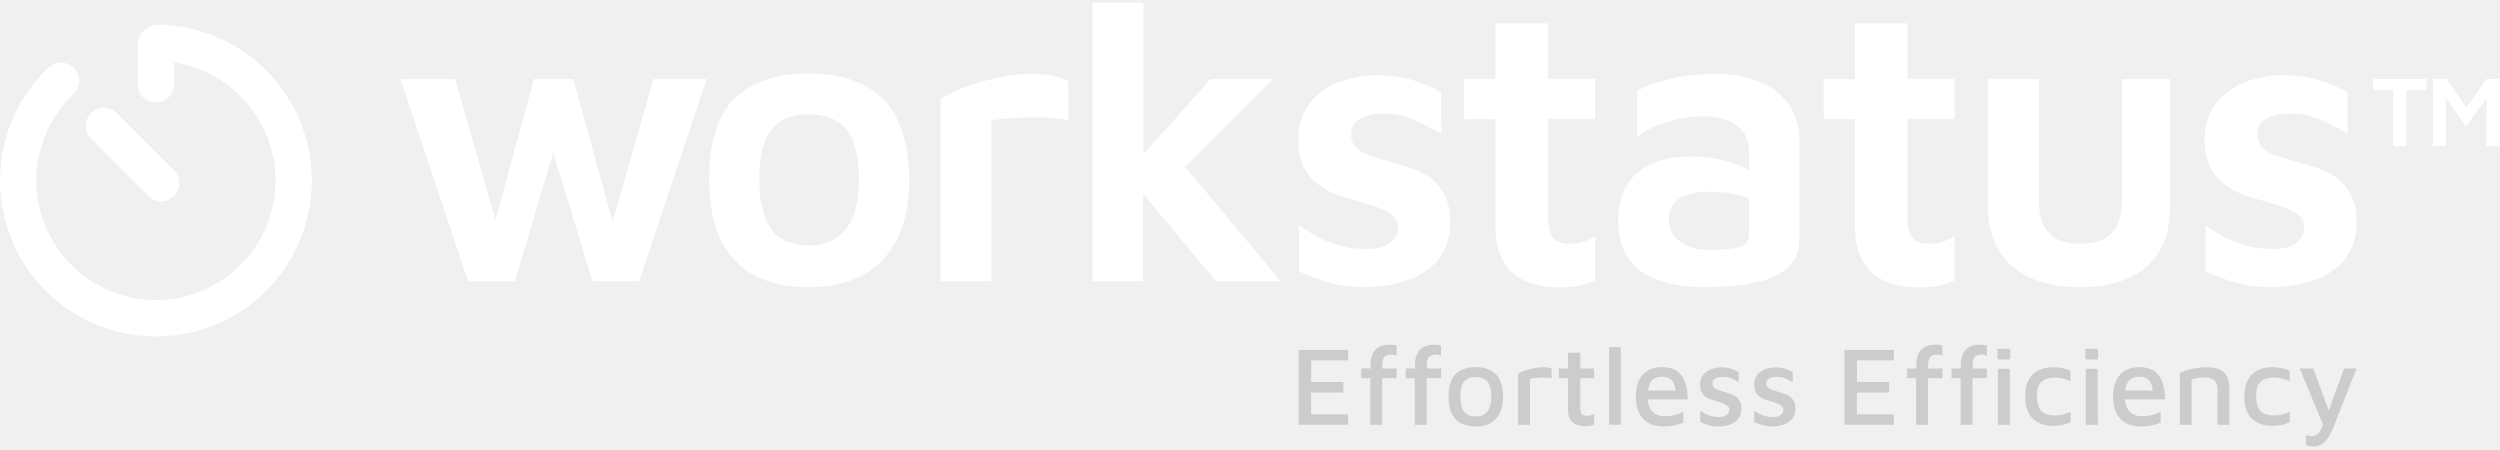
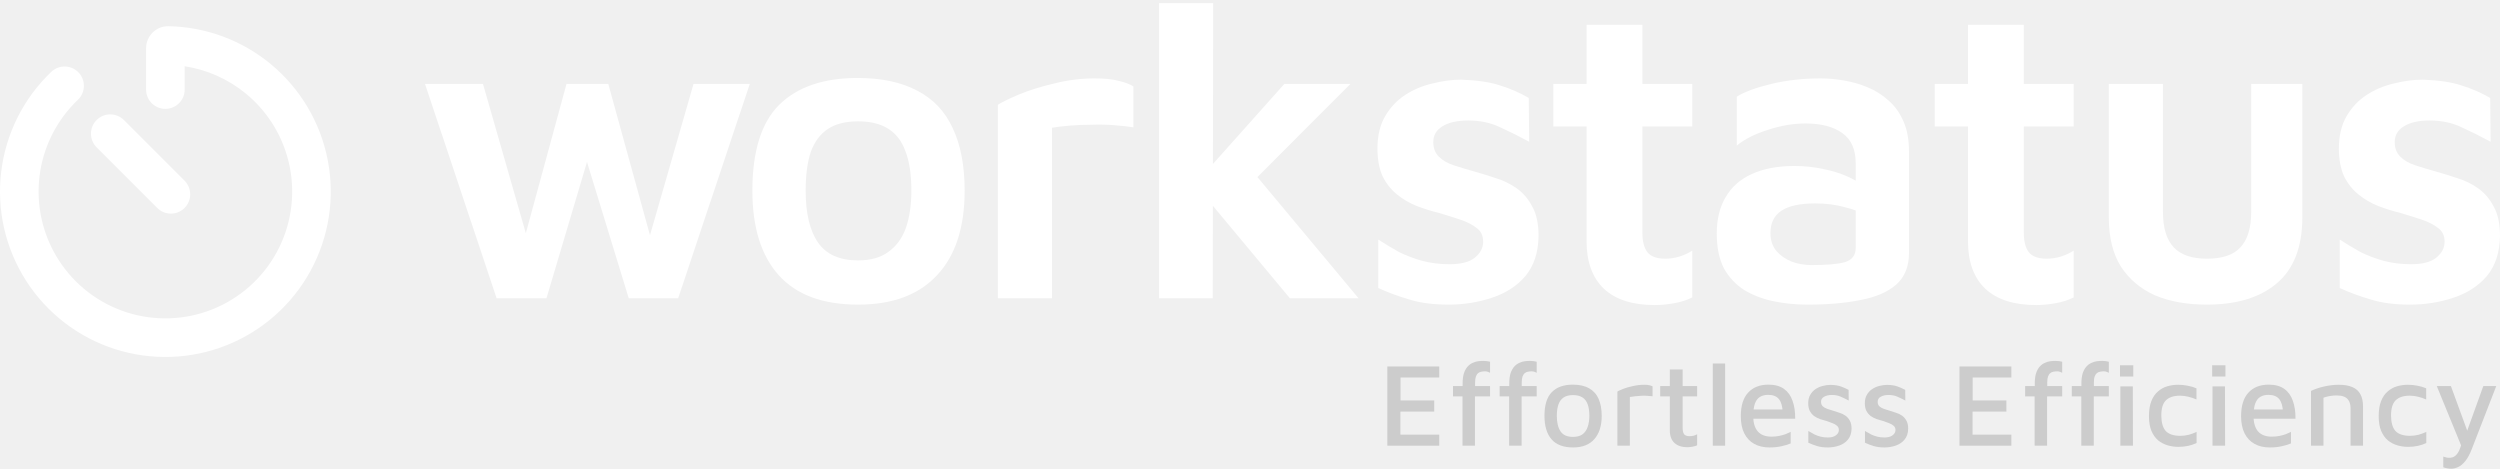
- <svg xmlns="http://www.w3.org/2000/svg" width="400" height="72" viewBox="0 0 400 72" fill="none">
-   <path d="M218.472 45.935C216.157 45.935 214.186 45.678 212.557 45.165C210.928 44.695 209.364 44.118 207.864 43.434V36.121C208.85 36.763 209.878 37.383 210.95 37.981C212.064 38.537 213.243 38.986 214.486 39.328C215.772 39.67 217.143 39.842 218.6 39.842C220.315 39.842 221.579 39.521 222.394 38.88C223.251 38.195 223.679 37.383 223.679 36.442C223.679 35.544 223.358 34.86 222.715 34.39C222.072 33.876 221.236 33.449 220.208 33.107C219.179 32.765 218.086 32.423 216.929 32.081C215.857 31.824 214.764 31.482 213.65 31.054C212.579 30.627 211.593 30.049 210.693 29.322C209.793 28.596 209.064 27.676 208.507 26.564C207.993 25.41 207.735 24.02 207.735 22.395C207.735 20.471 208.121 18.846 208.893 17.52C209.664 16.195 210.671 15.126 211.914 14.313C213.157 13.501 214.529 12.924 216.029 12.582C217.529 12.197 218.986 12.004 220.401 12.004C222.844 12.09 224.815 12.389 226.315 12.902C227.815 13.373 229.23 13.993 230.558 14.762L230.623 21.369C229.123 20.556 227.665 19.829 226.251 19.188C224.837 18.504 223.229 18.162 221.429 18.162C219.758 18.162 218.45 18.461 217.507 19.06C216.607 19.616 216.157 20.407 216.157 21.433C216.157 22.331 216.436 23.058 216.993 23.614C217.55 24.17 218.279 24.597 219.179 24.897C220.079 25.196 221.065 25.495 222.136 25.795C223.208 26.094 224.322 26.436 225.479 26.821C226.637 27.163 227.708 27.676 228.694 28.36C229.68 29.044 230.473 29.964 231.073 31.118C231.716 32.23 232.037 33.727 232.037 35.608C231.994 38.088 231.33 40.098 230.044 41.638C228.758 43.134 227.065 44.225 224.965 44.909C222.908 45.593 220.743 45.935 218.472 45.935Z" fill="white" />
-   <path d="M249.565 45.999C246.222 45.999 243.672 45.187 241.914 43.562C240.157 41.894 239.278 39.499 239.278 36.378V19.06H234.264V12.646H239.278V3.73H247.7V12.646H255.222V19.06H247.7V35.095C247.7 36.421 247.958 37.404 248.472 38.046C248.986 38.687 249.886 39.008 251.172 39.008C251.858 39.008 252.565 38.901 253.294 38.687C254.065 38.431 254.708 38.131 255.222 37.789V44.845C254.365 45.272 253.422 45.572 252.394 45.743C251.408 45.914 250.465 45.999 249.565 45.999Z" fill="white" />
-   <path d="M272.609 45.935C270.809 45.935 269.094 45.764 267.466 45.422C265.837 45.08 264.38 44.524 263.094 43.754C261.808 42.942 260.779 41.851 260.008 40.483C259.279 39.072 258.915 37.319 258.915 35.223C258.915 33.043 259.365 31.204 260.265 29.707C261.165 28.168 262.472 27.013 264.187 26.244C265.944 25.431 268.087 25.025 270.616 25.025C272.159 25.025 273.595 25.175 274.923 25.474C276.252 25.73 277.452 26.094 278.524 26.564C279.595 27.035 280.474 27.548 281.159 28.104L281.738 32.658C280.838 32.059 279.681 31.589 278.266 31.247C276.895 30.862 275.395 30.669 273.766 30.669C271.495 30.669 269.802 31.033 268.687 31.76C267.573 32.487 267.016 33.62 267.016 35.159C267.016 36.228 267.316 37.126 267.916 37.853C268.516 38.537 269.287 39.072 270.23 39.457C271.173 39.799 272.159 39.97 273.187 39.97C275.545 39.97 277.238 39.82 278.266 39.521C279.338 39.179 279.874 38.473 279.874 37.404V24.64C279.874 22.545 279.209 21.027 277.881 20.086C276.552 19.102 274.688 18.611 272.287 18.611C270.444 18.611 268.559 18.931 266.63 19.573C264.701 20.172 263.137 20.963 261.937 21.946V14.57C263.094 13.843 264.83 13.201 267.144 12.646C269.459 12.09 271.945 11.812 274.602 11.812C275.716 11.812 276.895 11.919 278.138 12.133C279.381 12.346 280.559 12.688 281.674 13.159C282.831 13.629 283.881 14.292 284.824 15.147C285.767 15.96 286.517 17.007 287.074 18.29C287.631 19.53 287.91 21.048 287.91 22.844V38.174C287.91 40.184 287.267 41.766 285.981 42.92C284.695 44.032 282.917 44.802 280.645 45.229C278.374 45.7 275.695 45.935 272.609 45.935Z" fill="white" />
-   <path d="M307.095 45.999C303.752 45.999 301.201 45.187 299.444 43.562C297.687 41.894 296.808 39.499 296.808 36.378V19.06H291.794V12.646H296.808V3.73H305.23V12.646H312.752V19.06H305.23V35.095C305.23 36.421 305.487 37.404 306.002 38.046C306.516 38.687 307.416 39.008 308.702 39.008C309.388 39.008 310.095 38.901 310.823 38.687C311.595 38.431 312.238 38.131 312.752 37.789V44.845C311.895 45.272 310.952 45.572 309.923 45.743C308.938 45.914 307.995 45.999 307.095 45.999Z" fill="white" />
-   <path d="M332.839 45.935C329.839 45.935 327.224 45.465 324.995 44.524C322.81 43.54 321.095 42.087 319.852 40.162C318.652 38.238 318.052 35.779 318.052 32.786V12.646H326.217V31.952C326.217 34.347 326.753 36.121 327.824 37.276C328.896 38.431 330.567 39.008 332.839 39.008C335.196 39.008 336.889 38.431 337.918 37.276C338.989 36.121 339.525 34.347 339.525 31.952V12.646H347.24V32.786C347.24 37.233 345.954 40.547 343.383 42.728C340.854 44.866 337.339 45.935 332.839 45.935Z" fill="white" />
-   <path d="M363.489 45.935C361.175 45.935 359.203 45.678 357.575 45.165C355.946 44.695 354.382 44.118 352.881 43.434V36.121C353.867 36.763 354.896 37.383 355.967 37.981C357.082 38.537 358.26 38.986 359.503 39.328C360.789 39.67 362.161 39.842 363.618 39.842C365.332 39.842 366.597 39.521 367.411 38.88C368.268 38.195 368.697 37.383 368.697 36.442C368.697 35.544 368.375 34.86 367.732 34.39C367.09 33.876 366.254 33.449 365.225 33.107C364.197 32.765 363.104 32.423 361.946 32.081C360.875 31.824 359.782 31.482 358.668 31.054C357.596 30.627 356.61 30.049 355.71 29.322C354.81 28.596 354.082 27.676 353.524 26.564C353.01 25.41 352.753 24.02 352.753 22.395C352.753 20.471 353.139 18.846 353.91 17.52C354.682 16.195 355.689 15.126 356.932 14.313C358.175 13.501 359.546 12.924 361.046 12.582C362.546 12.197 364.004 12.004 365.418 12.004C367.861 12.09 369.833 12.389 371.333 12.902C372.833 13.373 374.247 13.993 375.576 14.762L375.64 21.369C374.14 20.556 372.683 19.829 371.268 19.188C369.854 18.504 368.247 18.162 366.447 18.162C364.775 18.162 363.468 18.461 362.525 19.06C361.625 19.616 361.175 20.407 361.175 21.433C361.175 22.331 361.453 23.058 362.011 23.614C362.568 24.17 363.296 24.597 364.197 24.897C365.097 25.196 366.082 25.495 367.154 25.795C368.225 26.094 369.34 26.436 370.497 26.821C371.654 27.163 372.726 27.676 373.712 28.36C374.697 29.044 375.49 29.964 376.09 31.118C376.733 32.23 377.055 33.727 377.055 35.608C377.012 38.088 376.347 40.098 375.062 41.638C373.776 43.134 372.083 44.225 369.983 44.909C367.925 45.593 365.761 45.935 363.489 45.935Z" fill="white" />
-   <path d="M74.875 44.973L64.074 12.646H72.818L80.533 39.521L78.025 39.778L85.419 12.646H91.719L98.984 39.008H96.991L104.577 12.646H113.064L102.263 44.973H94.805L87.733 21.882L89.147 22.267L82.397 44.973H74.875Z" fill="white" />
-   <path d="M129.399 45.935C124.084 45.935 120.098 44.46 117.441 41.51C114.783 38.559 113.455 34.304 113.455 28.745C113.455 22.802 114.805 18.483 117.505 15.789C120.248 13.095 124.191 11.748 129.334 11.748C132.935 11.748 135.935 12.389 138.335 13.672C140.735 14.912 142.514 16.794 143.671 19.317C144.871 21.839 145.471 24.982 145.471 28.745C145.471 34.304 144.078 38.559 141.293 41.51C138.549 44.46 134.585 45.935 129.399 45.935ZM129.399 39.264C131.285 39.264 132.806 38.837 133.963 37.982C135.163 37.127 136.042 35.929 136.599 34.39C137.156 32.808 137.435 30.926 137.435 28.745C137.435 26.308 137.135 24.32 136.535 22.78C135.978 21.241 135.099 20.108 133.899 19.381C132.742 18.654 131.242 18.29 129.399 18.29C127.513 18.29 125.991 18.675 124.834 19.445C123.677 20.215 122.82 21.369 122.263 22.909C121.748 24.448 121.491 26.393 121.491 28.745C121.491 32.166 122.113 34.775 123.355 36.571C124.598 38.367 126.613 39.264 129.399 39.264Z" fill="white" />
-   <path d="M150.485 44.973V15.789C151.085 15.404 152.135 14.891 153.635 14.249C155.178 13.608 156.957 13.052 158.971 12.582C160.986 12.069 163.022 11.812 165.079 11.812C166.622 11.812 167.843 11.94 168.744 12.197C169.686 12.411 170.415 12.689 170.929 13.031V19.188C170.072 19.06 169.086 18.953 167.972 18.868C166.901 18.782 165.786 18.761 164.629 18.803C163.515 18.803 162.422 18.846 161.35 18.932C160.321 19.017 159.421 19.124 158.65 19.252V44.973H150.485Z" fill="white" />
-   <path d="M181.157 26.693L193.694 12.646H203.659L185.336 30.99L181.157 26.693ZM182.893 44.973H174.792V0.459H182.957L182.893 44.973ZM187.008 23.55L204.88 44.973H194.529L181.221 29.002L187.008 23.55Z" fill="white" />
-   <path d="M207.778 67.963V55.992H215.699V57.661H209.79V61.125H214.937V62.812H209.772V66.293H215.699V67.963H207.778Z" fill="#CCCCCC" />
-   <path d="M219.25 67.963V60.514H217.8V58.953H219.268V58.594C219.268 57.96 219.335 57.433 219.467 57.015C219.612 56.596 219.8 56.261 220.029 56.01C220.259 55.758 220.513 55.573 220.791 55.453C221.069 55.322 221.346 55.238 221.624 55.202C221.914 55.166 222.186 55.148 222.44 55.148C222.621 55.148 222.803 55.16 222.984 55.184C223.165 55.208 223.322 55.238 223.455 55.274V56.943C223.346 56.883 223.231 56.835 223.111 56.799C223.002 56.751 222.857 56.727 222.676 56.727C222.494 56.727 222.313 56.745 222.132 56.781C221.951 56.805 221.788 56.877 221.643 56.997C221.498 57.104 221.383 57.272 221.298 57.499C221.214 57.727 221.171 58.038 221.171 58.432V58.953H223.455V60.514H221.153V67.963H219.25Z" fill="#CCCCCC" />
-   <path d="M226.37 67.963V60.514H224.92V58.953H226.388V58.594C226.388 57.96 226.454 57.433 226.587 57.015C226.732 56.596 226.92 56.261 227.149 56.01C227.379 55.758 227.633 55.573 227.91 55.453C228.188 55.322 228.466 55.238 228.744 55.202C229.034 55.166 229.306 55.148 229.56 55.148C229.741 55.148 229.922 55.16 230.104 55.184C230.285 55.208 230.442 55.238 230.575 55.274V56.943C230.466 56.883 230.351 56.835 230.23 56.799C230.122 56.751 229.977 56.727 229.795 56.727C229.614 56.727 229.433 56.745 229.252 56.781C229.07 56.805 228.907 56.877 228.762 56.997C228.617 57.104 228.503 57.272 228.418 57.499C228.333 57.727 228.291 58.038 228.291 58.432V58.953H230.575V60.514H228.273V67.963H226.37Z" fill="#CCCCCC" />
-   <path d="M236.13 68.232C234.656 68.232 233.556 67.819 232.831 66.993C232.118 66.168 231.762 64.989 231.762 63.458C231.762 61.831 232.13 60.64 232.867 59.886C233.616 59.12 234.692 58.738 236.093 58.738C237.096 58.738 237.924 58.923 238.577 59.294C239.229 59.653 239.712 60.185 240.027 60.891C240.341 61.597 240.498 62.453 240.498 63.458C240.498 64.977 240.117 66.156 239.356 66.993C238.607 67.819 237.531 68.232 236.13 68.232ZM236.112 66.634C236.728 66.634 237.217 66.503 237.58 66.24C237.942 65.964 238.202 65.588 238.359 65.109C238.528 64.63 238.613 64.08 238.613 63.458C238.613 62.764 238.528 62.184 238.359 61.717C238.19 61.25 237.924 60.903 237.562 60.676C237.199 60.437 236.716 60.317 236.112 60.317C235.507 60.317 235.024 60.443 234.662 60.694C234.299 60.945 234.039 61.304 233.882 61.771C233.725 62.237 233.647 62.8 233.647 63.458C233.647 64.451 233.834 65.229 234.208 65.791C234.583 66.353 235.217 66.634 236.112 66.634Z" fill="#CCCCCC" />
-   <path d="M242.893 67.963V59.779C243.05 59.683 243.34 59.551 243.763 59.384C244.186 59.216 244.687 59.073 245.267 58.953C245.847 58.821 246.433 58.755 247.025 58.755C247.327 58.755 247.575 58.779 247.768 58.827C247.962 58.875 248.125 58.929 248.258 58.989V60.496C247.98 60.461 247.69 60.437 247.388 60.425C247.086 60.401 246.784 60.401 246.481 60.425C246.179 60.437 245.883 60.461 245.593 60.496C245.303 60.532 245.037 60.568 244.796 60.604V67.963H242.893Z" fill="#CCCCCC" />
-   <path d="M253.558 68.196C252.736 68.196 252.084 67.981 251.6 67.55C251.129 67.119 250.893 66.485 250.893 65.647V60.514H249.425V58.953H250.893V56.44H252.851V58.953H255.062V60.514H252.851V65.27C252.851 65.689 252.923 66.006 253.068 66.222C253.226 66.425 253.509 66.527 253.92 66.527C254.126 66.527 254.331 66.503 254.537 66.455C254.742 66.395 254.917 66.323 255.062 66.24V67.909C254.845 68.004 254.597 68.076 254.319 68.124C254.053 68.172 253.8 68.196 253.558 68.196Z" fill="#CCCCCC" />
-   <path d="M259.336 67.963H257.451V55.543H259.336V67.963Z" fill="#CCCCCC" />
-   <path d="M266.114 68.232C265.22 68.232 264.44 68.052 263.776 67.693C263.123 67.334 262.616 66.802 262.253 66.096C261.903 65.39 261.728 64.529 261.728 63.512C261.728 61.944 262.096 60.76 262.833 59.958C263.582 59.144 264.622 58.738 265.951 58.738C266.93 58.738 267.721 58.953 268.325 59.384C268.929 59.814 269.364 60.419 269.63 61.196C269.908 61.962 270.041 62.859 270.029 63.889H262.87L262.815 62.489H268.579L268.126 62.937C268.09 62.016 267.896 61.346 267.546 60.927C267.195 60.496 266.646 60.281 265.896 60.281C265.413 60.281 265.002 60.383 264.664 60.586C264.326 60.778 264.066 61.113 263.885 61.591C263.715 62.058 263.631 62.704 263.631 63.529C263.631 64.535 263.866 65.3 264.338 65.827C264.809 66.341 265.504 66.599 266.422 66.599C266.833 66.599 267.214 66.563 267.564 66.491C267.926 66.419 268.259 66.329 268.561 66.222C268.863 66.102 269.123 65.988 269.34 65.881V67.622C268.917 67.801 268.44 67.945 267.908 68.052C267.377 68.172 266.779 68.232 266.114 68.232Z" fill="#CCCCCC" />
-   <path d="M275.027 68.232C274.374 68.232 273.818 68.16 273.359 68.016C272.912 67.885 272.471 67.717 272.036 67.514V65.737C272.35 65.928 272.658 66.102 272.96 66.258C273.263 66.401 273.577 66.515 273.903 66.599C274.241 66.682 274.616 66.724 275.027 66.724C275.546 66.724 275.951 66.617 276.241 66.401C276.543 66.186 276.694 65.916 276.694 65.594C276.694 65.318 276.598 65.103 276.404 64.947C276.223 64.792 275.987 64.66 275.697 64.552C275.407 64.445 275.105 64.337 274.791 64.23C274.465 64.146 274.139 64.05 273.812 63.942C273.486 63.823 273.184 63.667 272.906 63.476C272.64 63.272 272.423 63.015 272.254 62.704C272.097 62.393 272.018 62.01 272.018 61.555C272.018 61.053 272.121 60.628 272.326 60.281C272.532 59.922 272.797 59.635 273.124 59.42C273.462 59.192 273.83 59.031 274.229 58.935C274.64 58.827 275.039 58.773 275.426 58.773C276.066 58.785 276.586 58.863 276.984 59.007C277.395 59.15 277.794 59.324 278.181 59.527L278.199 61.142C277.764 60.915 277.353 60.718 276.966 60.55C276.579 60.383 276.132 60.299 275.625 60.299C275.154 60.299 274.761 60.389 274.447 60.568C274.133 60.736 273.975 60.987 273.975 61.322C273.975 61.609 274.06 61.837 274.229 62.004C274.411 62.172 274.64 62.303 274.918 62.399C275.208 62.495 275.516 62.59 275.842 62.686C276.144 62.782 276.459 62.883 276.785 62.991C277.111 63.087 277.413 63.23 277.691 63.422C277.969 63.613 278.193 63.865 278.362 64.176C278.543 64.487 278.634 64.894 278.634 65.396C278.622 66.066 278.44 66.611 278.09 67.029C277.752 67.448 277.305 67.753 276.749 67.945C276.193 68.136 275.619 68.232 275.027 68.232Z" fill="#CCCCCC" />
-   <path d="M283.669 68.232C283.016 68.232 282.46 68.16 282.001 68.016C281.554 67.885 281.113 67.717 280.678 67.514V65.737C280.992 65.928 281.3 66.102 281.603 66.258C281.905 66.401 282.219 66.515 282.545 66.599C282.883 66.682 283.258 66.724 283.669 66.724C284.188 66.724 284.593 66.617 284.883 66.401C285.185 66.186 285.336 65.916 285.336 65.594C285.336 65.318 285.24 65.103 285.046 64.947C284.865 64.792 284.629 64.66 284.339 64.552C284.049 64.445 283.747 64.337 283.433 64.23C283.107 64.146 282.781 64.05 282.454 63.942C282.128 63.823 281.826 63.667 281.548 63.476C281.282 63.272 281.065 63.015 280.896 62.704C280.739 62.393 280.66 62.01 280.66 61.555C280.66 61.053 280.763 60.628 280.968 60.281C281.174 59.922 281.439 59.635 281.766 59.42C282.104 59.192 282.473 59.031 282.871 58.935C283.282 58.827 283.681 58.773 284.068 58.773C284.708 58.785 285.228 58.863 285.626 59.007C286.037 59.15 286.436 59.324 286.823 59.527L286.841 61.142C286.406 60.915 285.995 60.718 285.608 60.55C285.222 60.383 284.774 60.299 284.267 60.299C283.796 60.299 283.403 60.389 283.089 60.568C282.775 60.736 282.618 60.987 282.618 61.322C282.618 61.609 282.702 61.837 282.871 62.004C283.053 62.172 283.282 62.303 283.56 62.399C283.85 62.495 284.158 62.59 284.484 62.686C284.787 62.782 285.101 62.883 285.427 62.991C285.753 63.087 286.055 63.23 286.333 63.422C286.611 63.613 286.835 63.865 287.004 64.176C287.185 64.487 287.276 64.894 287.276 65.396C287.264 66.066 287.082 66.611 286.732 67.029C286.394 67.448 285.947 67.753 285.391 67.945C284.835 68.136 284.261 68.232 283.669 68.232Z" fill="#CCCCCC" />
-   <path d="M295.105 67.963V55.992H303.026V57.661H297.117V61.125H302.265V62.812H297.099V66.293H303.026V67.963H295.105Z" fill="#CCCCCC" />
-   <path d="M306.578 67.963V60.514H305.128V58.953H306.596V58.594C306.596 57.96 306.662 57.433 306.795 57.015C306.94 56.596 307.127 56.261 307.357 56.01C307.587 55.758 307.84 55.573 308.118 55.453C308.396 55.322 308.674 55.238 308.952 55.202C309.242 55.166 309.514 55.148 309.768 55.148C309.949 55.148 310.13 55.16 310.311 55.184C310.493 55.208 310.65 55.238 310.783 55.274V56.943C310.674 56.883 310.559 56.835 310.438 56.799C310.33 56.751 310.185 56.727 310.003 56.727C309.822 56.727 309.641 56.745 309.46 56.781C309.278 56.805 309.115 56.877 308.97 56.997C308.825 57.104 308.71 57.272 308.626 57.499C308.541 57.727 308.499 58.038 308.499 58.432V58.953H310.783V60.514H308.481V67.963H306.578Z" fill="#CCCCCC" />
-   <path d="M313.697 67.963V60.514H312.247V58.953H313.716V58.594C313.716 57.96 313.782 57.433 313.915 57.015C314.06 56.596 314.247 56.261 314.477 56.01C314.706 55.758 314.96 55.573 315.238 55.453C315.516 55.322 315.794 55.238 316.072 55.202C316.362 55.166 316.634 55.148 316.887 55.148C317.069 55.148 317.25 55.16 317.431 55.184C317.612 55.208 317.77 55.238 317.902 55.274V56.943C317.794 56.883 317.679 56.835 317.558 56.799C317.449 56.751 317.304 56.727 317.123 56.727C316.942 56.727 316.761 56.745 316.579 56.781C316.398 56.805 316.235 56.877 316.09 56.997C315.945 57.104 315.83 57.272 315.746 57.499C315.661 57.727 315.619 58.038 315.619 58.432V58.953H317.902V60.514H315.601V67.963H313.697ZM319.661 67.963V59.007H321.564L321.582 67.963H319.661ZM319.606 57.517V55.812H321.636V57.517H319.606Z" fill="#CCCCCC" />
-   <path d="M328.504 68.142C327.949 68.142 327.405 68.064 326.873 67.909C326.342 67.753 325.858 67.502 325.423 67.155C325 66.796 324.662 66.323 324.408 65.737C324.154 65.139 324.028 64.397 324.028 63.512C324.028 62.602 324.148 61.843 324.39 61.232C324.632 60.622 324.964 60.138 325.387 59.779C325.81 59.408 326.287 59.144 326.819 58.989C327.363 58.833 327.918 58.755 328.486 58.755C328.97 58.755 329.453 58.803 329.936 58.899C330.42 58.983 330.867 59.114 331.278 59.294V60.981C330.867 60.801 330.456 60.664 330.045 60.568C329.634 60.461 329.205 60.407 328.758 60.407C327.816 60.407 327.103 60.64 326.619 61.107C326.148 61.573 325.913 62.327 325.913 63.368C325.913 64.445 326.136 65.234 326.583 65.737C327.042 66.228 327.786 66.473 328.813 66.473C329.26 66.473 329.695 66.419 330.118 66.311C330.541 66.192 330.933 66.048 331.296 65.881V67.568C330.873 67.759 330.432 67.903 329.973 67.999C329.513 68.094 329.024 68.142 328.504 68.142Z" fill="#CCCCCC" />
-   <path d="M333.726 67.963V59.007H335.629L335.648 67.963H333.726ZM333.672 57.517V55.812H335.702V57.517H333.672Z" fill="#CCCCCC" />
-   <path d="M342.476 68.232C341.582 68.232 340.803 68.052 340.138 67.693C339.486 67.334 338.978 66.802 338.616 66.096C338.265 65.39 338.09 64.529 338.09 63.512C338.09 61.944 338.459 60.76 339.196 59.958C339.945 59.144 340.984 58.738 342.313 58.738C343.292 58.738 344.084 58.953 344.688 59.384C345.292 59.814 345.727 60.419 345.993 61.196C346.271 61.962 346.404 62.859 346.392 63.889H339.232L339.178 62.489H344.942L344.488 62.937C344.452 62.016 344.259 61.346 343.908 60.927C343.558 60.496 343.008 60.281 342.259 60.281C341.776 60.281 341.365 60.383 341.026 60.586C340.688 60.778 340.428 61.113 340.247 61.591C340.078 62.058 339.993 62.704 339.993 63.529C339.993 64.535 340.229 65.3 340.7 65.827C341.171 66.341 341.866 66.599 342.785 66.599C343.195 66.599 343.576 66.563 343.927 66.491C344.289 66.419 344.621 66.329 344.923 66.222C345.225 66.102 345.485 65.988 345.703 65.881V67.622C345.28 67.801 344.803 67.945 344.271 68.052C343.739 68.172 343.141 68.232 342.476 68.232Z" fill="#CCCCCC" />
-   <path d="M348.761 59.689C349.027 59.557 349.323 59.438 349.649 59.33C349.988 59.21 350.344 59.108 350.719 59.025C351.093 58.941 351.474 58.875 351.861 58.827C352.247 58.779 352.622 58.755 352.984 58.755C353.842 58.755 354.543 58.875 355.087 59.114C355.631 59.342 356.035 59.701 356.301 60.191C356.567 60.67 356.7 61.274 356.7 62.004V67.963H354.797V62.255C354.797 62.028 354.767 61.807 354.706 61.591C354.658 61.364 354.555 61.16 354.398 60.981C354.253 60.79 354.036 60.64 353.746 60.532C353.468 60.425 353.099 60.371 352.64 60.371C352.314 60.371 351.975 60.401 351.625 60.461C351.287 60.52 350.966 60.604 350.664 60.712V67.963H348.761V59.689Z" fill="#CCCCCC" />
-   <path d="M363.568 68.142C363.013 68.142 362.469 68.064 361.937 67.909C361.405 67.753 360.922 67.502 360.487 67.155C360.064 66.796 359.726 66.323 359.472 65.737C359.218 65.139 359.091 64.397 359.091 63.512C359.091 62.602 359.212 61.843 359.454 61.232C359.696 60.622 360.028 60.138 360.451 59.779C360.874 59.408 361.351 59.144 361.883 58.989C362.426 58.833 362.982 58.755 363.55 58.755C364.034 58.755 364.517 58.803 365 58.899C365.484 58.983 365.931 59.114 366.342 59.294V60.981C365.931 60.801 365.52 60.664 365.109 60.568C364.698 60.461 364.269 60.407 363.822 60.407C362.88 60.407 362.167 60.64 361.683 61.107C361.212 61.573 360.976 62.327 360.976 63.368C360.976 64.445 361.2 65.234 361.647 65.737C362.106 66.228 362.849 66.473 363.876 66.473C364.324 66.473 364.759 66.419 365.181 66.311C365.604 66.192 365.997 66.048 366.36 65.881V67.568C365.937 67.759 365.496 67.903 365.036 67.999C364.577 68.094 364.088 68.142 363.568 68.142Z" fill="#CCCCCC" />
-   <path d="M370.15 71.444C369.92 71.444 369.702 71.42 369.497 71.373C369.292 71.337 369.11 71.289 368.953 71.229V69.614C369.098 69.662 369.243 69.704 369.388 69.739C369.533 69.775 369.69 69.793 369.859 69.793C370.222 69.793 370.524 69.698 370.766 69.506C371.007 69.315 371.213 69.039 371.382 68.68C371.551 68.322 371.69 67.891 371.799 67.388L371.835 68.322L367.956 58.953H370.113L372.741 66.06H372.47L375.061 58.953H377.037L373.285 68.519C372.983 69.285 372.657 69.877 372.306 70.296C371.956 70.727 371.593 71.026 371.219 71.193C370.856 71.361 370.5 71.444 370.15 71.444Z" fill="#CCCCCC" />
-   <path d="M382.897 23.374V14.396H379.695V12.642H388.271V14.396H385.053V23.374H382.897Z" fill="white" />
-   <path d="M389.253 23.374V12.642H391.472L395.181 18.048L393.961 18.145L397.844 12.642H400V23.374H397.86V14.38L398.351 14.959L394.531 20.22L390.822 14.943L391.329 14.492V23.374H389.253Z" fill="white" />
-   <path fill-rule="evenodd" clip-rule="evenodd" d="M5.957 26.608C5.428 31.021 6.452 35.481 8.854 39.221C11.257 42.96 14.886 45.746 19.119 47.101C23.352 48.455 27.925 48.292 32.051 46.641C36.177 44.989 39.6 41.952 41.73 38.051C43.861 34.151 44.566 29.63 43.725 25.265C42.884 20.901 40.55 16.965 37.123 14.135C34.451 11.929 31.245 10.502 27.856 9.98L27.856 13.499C27.856 15.107 26.553 16.41 24.946 16.41C23.338 16.41 22.035 15.107 22.035 13.499L22.035 7.262C22.035 5.439 23.523 3.905 25.416 3.94C31.046 4.046 36.48 6.055 40.829 9.646C45.299 13.338 48.344 18.471 49.441 24.164C50.537 29.857 49.617 35.754 46.839 40.842C44.06 45.93 39.596 49.891 34.214 52.045C28.831 54.199 22.867 54.411 17.346 52.645C11.824 50.879 7.09 47.244 3.957 42.367C0.824 37.489 -0.512 31.672 0.177 25.916C0.867 20.159 3.54 14.823 7.736 10.823C8.9 9.714 10.742 9.759 11.851 10.922C12.96 12.086 12.915 13.928 11.752 15.037C8.534 18.104 6.485 22.195 5.957 26.608Z" fill="white" />
-   <path fill-rule="evenodd" clip-rule="evenodd" d="M14.573 18.093C15.71 16.956 17.552 16.956 18.689 18.093L27.836 27.241C28.972 28.377 28.972 30.22 27.836 31.357C26.699 32.493 24.856 32.493 23.72 31.357L14.573 22.209C13.437 21.073 13.437 19.23 14.573 18.093Z" fill="white" />
+ <svg xmlns="http://www.w3.org/2000/svg" width="400" height="75" viewBox="0 0 400 75" fill="none">
+   <path fill-rule="evenodd" clip-rule="evenodd" d="M6.318 28.238C5.758 32.92 6.845 37.65 9.393 41.617C11.941 45.584 15.79 48.54 20.281 49.976C24.771 51.413 29.622 51.24 33.999 49.488C38.376 47.737 42.006 44.515 44.266 40.377C46.526 36.239 47.274 31.443 46.382 26.814C45.49 22.184 43.014 18.009 39.379 15.007C36.545 12.667 33.144 11.153 29.549 10.599L29.549 14.333C29.549 16.038 28.166 17.42 26.462 17.42C24.756 17.42 23.374 16.038 23.374 14.333L23.374 7.717C23.374 5.783 24.952 4.155 26.961 4.193C32.933 4.306 38.697 6.436 43.31 10.246C48.052 14.162 51.282 19.607 52.445 25.645C53.608 31.684 52.633 37.94 49.685 43.337C46.737 48.734 42.002 52.936 36.293 55.221C30.584 57.506 24.257 57.731 18.4 55.857C12.543 53.984 7.521 50.129 4.198 44.954C0.874 39.78 -0.544 33.61 0.188 27.504C0.92 21.397 3.755 15.737 8.206 11.494C9.441 10.318 11.395 10.365 12.571 11.599C13.747 12.834 13.7 14.788 12.466 15.964C9.053 19.217 6.879 23.557 6.318 28.238Z" fill="white" />
+   <path fill-rule="evenodd" clip-rule="evenodd" d="M15.459 19.206C16.665 18 18.619 18 19.825 19.206L29.527 28.909C30.733 30.115 30.733 32.07 29.527 33.275C28.322 34.481 26.367 34.481 25.161 33.275L15.459 23.572C14.253 22.366 14.253 20.412 15.459 19.206Z" fill="white" />
+   <path d="M231.78 48.74C229.325 48.74 227.234 48.467 225.506 47.923C223.778 47.424 222.119 46.812 220.527 46.086V38.33C221.573 39.01 222.664 39.668 223.801 40.303C224.983 40.892 226.233 41.369 227.552 41.731C228.916 42.094 230.371 42.276 231.916 42.276C233.735 42.276 235.076 41.936 235.94 41.255C236.849 40.529 237.304 39.668 237.304 38.67C237.304 37.717 236.963 36.992 236.281 36.492C235.599 35.948 234.713 35.495 233.621 35.132C232.53 34.769 231.371 34.406 230.143 34.043C229.007 33.771 227.847 33.408 226.665 32.955C225.529 32.501 224.483 31.889 223.528 31.117C222.573 30.346 221.801 29.371 221.209 28.192C220.664 26.967 220.391 25.493 220.391 23.769C220.391 21.728 220.8 20.004 221.619 18.598C222.437 17.192 223.505 16.058 224.824 15.196C226.142 14.334 227.597 13.722 229.189 13.359C230.78 12.951 232.326 12.747 233.826 12.747C236.417 12.838 238.509 13.155 240.1 13.699C241.691 14.198 243.192 14.856 244.601 15.672L244.669 22.681C243.078 21.819 241.532 21.048 240.032 20.367C238.532 19.642 236.827 19.279 234.917 19.279C233.144 19.279 231.757 19.596 230.757 20.231C229.802 20.821 229.325 21.66 229.325 22.749C229.325 23.701 229.62 24.472 230.212 25.062C230.803 25.652 231.575 26.105 232.53 26.423C233.485 26.74 234.531 27.058 235.667 27.375C236.804 27.693 237.986 28.056 239.214 28.464C240.441 28.827 241.578 29.371 242.623 30.097C243.669 30.823 244.51 31.798 245.147 33.023C245.829 34.202 246.17 35.789 246.17 37.785C246.124 40.416 245.42 42.548 244.056 44.181C242.692 45.769 240.896 46.925 238.668 47.651C236.486 48.377 234.19 48.74 231.78 48.74Z" fill="white" />
+   <path d="M264.763 48.808C261.216 48.808 258.511 47.946 256.647 46.222C254.783 44.453 253.851 41.913 253.851 38.602V20.231H248.532V13.427H253.851V3.97H262.785V13.427H270.764V20.231H262.785V37.241C262.785 38.647 263.058 39.69 263.603 40.371C264.149 41.051 265.103 41.391 266.467 41.391C267.195 41.391 267.945 41.278 268.718 41.051C269.536 40.779 270.218 40.462 270.764 40.099V47.583C269.855 48.036 268.854 48.354 267.763 48.535C266.717 48.717 265.717 48.808 264.763 48.808Z" fill="white" />
+   <path d="M289.207 48.74C287.297 48.74 285.479 48.558 283.751 48.195C282.024 47.832 280.478 47.243 279.114 46.426C277.75 45.564 276.659 44.408 275.84 42.956C275.067 41.459 274.681 39.6 274.681 37.377C274.681 35.064 275.158 33.113 276.113 31.526C277.068 29.893 278.455 28.668 280.273 27.852C282.137 26.99 284.41 26.559 287.093 26.559C288.73 26.559 290.253 26.718 291.662 27.035C293.071 27.307 294.344 27.693 295.481 28.192C296.618 28.691 297.55 29.235 298.277 29.825L298.891 34.656C297.936 34.02 296.709 33.522 295.208 33.159C293.753 32.75 292.162 32.546 290.435 32.546C288.025 32.546 286.229 32.932 285.047 33.703C283.865 34.474 283.274 35.676 283.274 37.309C283.274 38.443 283.592 39.395 284.229 40.167C284.865 40.892 285.683 41.459 286.684 41.868C287.684 42.23 288.73 42.412 289.821 42.412C292.321 42.412 294.117 42.253 295.208 41.936C296.345 41.573 296.913 40.824 296.913 39.69V26.151C296.913 23.928 296.209 22.318 294.799 21.32C293.39 20.276 291.412 19.755 288.866 19.755C286.911 19.755 284.911 20.095 282.865 20.776C280.819 21.41 279.159 22.25 277.886 23.293V15.468C279.114 14.697 280.955 14.017 283.41 13.427C285.865 12.838 288.502 12.543 291.321 12.543C292.503 12.543 293.753 12.656 295.072 12.883C296.39 13.11 297.641 13.473 298.823 13.972C300.05 14.47 301.164 15.174 302.164 16.081C303.165 16.943 303.96 18.054 304.551 19.415C305.142 20.73 305.438 22.34 305.438 24.245V40.507C305.438 42.639 304.756 44.317 303.392 45.542C302.028 46.721 300.141 47.538 297.732 47.991C295.322 48.49 292.48 48.74 289.207 48.74Z" fill="white" />
+   <path d="M325.788 48.808C322.242 48.808 319.537 47.946 317.673 46.222C315.809 44.453 314.877 41.913 314.877 38.602V20.231H309.557V13.427H314.877V3.97H323.811V13.427H331.79V20.231H323.811V37.241C323.811 38.647 324.083 39.69 324.629 40.371C325.175 41.051 326.129 41.391 327.493 41.391C328.221 41.391 328.971 41.278 329.744 41.051C330.562 40.779 331.244 40.462 331.79 40.099V47.583C330.88 48.036 329.88 48.354 328.789 48.535C327.743 48.717 326.743 48.808 325.788 48.808Z" fill="white" />
+   <path d="M353.097 48.74C349.915 48.74 347.141 48.241 344.777 47.243C342.458 46.2 340.64 44.657 339.321 42.616C338.048 40.575 337.412 37.967 337.412 34.791V13.427H346.073V33.907C346.073 36.447 346.641 38.33 347.778 39.554C348.914 40.779 350.688 41.391 353.097 41.391C355.598 41.391 357.394 40.779 358.485 39.554C359.621 38.33 360.19 36.447 360.19 33.907V13.427H368.373V34.791C368.373 39.509 367.009 43.024 364.281 45.338C361.599 47.606 357.871 48.74 353.097 48.74Z" fill="white" />
+   <path d="M385.61 48.74C383.155 48.74 381.064 48.467 379.336 47.923C377.608 47.424 375.949 46.812 374.358 46.086V38.33C375.403 39.01 376.494 39.668 377.631 40.303C378.813 40.892 380.063 41.369 381.382 41.731C382.746 42.094 384.201 42.276 385.747 42.276C387.565 42.276 388.906 41.936 389.77 41.255C390.679 40.529 391.134 39.668 391.134 38.67C391.134 37.717 390.793 36.992 390.111 36.492C389.429 35.948 388.543 35.495 387.451 35.132C386.36 34.769 385.201 34.406 383.973 34.043C382.837 33.771 381.677 33.408 380.495 32.955C379.359 32.501 378.313 31.889 377.358 31.117C376.404 30.346 375.631 29.371 375.04 28.192C374.494 26.967 374.221 25.493 374.221 23.769C374.221 21.728 374.63 20.004 375.449 18.598C376.267 17.192 377.336 16.058 378.654 15.196C379.973 14.334 381.427 13.722 383.019 13.359C384.61 12.951 386.156 12.747 387.656 12.747C390.248 12.838 392.339 13.155 393.93 13.699C395.522 14.198 397.022 14.856 398.431 15.672L398.499 22.681C396.908 21.819 395.362 21.048 393.862 20.367C392.362 19.642 390.657 19.279 388.747 19.279C386.974 19.279 385.587 19.596 384.587 20.231C383.632 20.821 383.155 21.66 383.155 22.749C383.155 23.701 383.451 24.472 384.042 25.062C384.633 25.652 385.406 26.105 386.36 26.423C387.315 26.74 388.361 27.058 389.497 27.375C390.634 27.693 391.816 28.056 393.044 28.464C394.271 28.827 395.408 29.371 396.454 30.097C397.499 30.823 398.34 31.798 398.977 33.023C399.659 34.202 400 35.789 400 37.785C399.954 40.416 399.25 42.548 397.886 44.181C396.522 45.769 394.726 46.925 392.498 47.651C390.316 48.377 388.02 48.74 385.61 48.74Z" fill="white" />
+   <path d="M79.457 47.719L68 13.427H77.275L85.459 41.936L82.799 42.208L90.641 13.427H97.325L105.031 41.392H102.917L110.964 13.427H119.966L108.509 47.719H100.598L93.097 23.225L94.597 23.633L87.436 47.719H79.457Z" fill="white" />
+   <path d="M137.294 48.74C131.657 48.74 127.428 47.175 124.61 44.045C121.791 40.915 120.381 36.402 120.381 30.505C120.381 24.2 121.814 19.619 124.678 16.761C127.588 13.904 131.77 12.475 137.226 12.475C141.045 12.475 144.228 13.155 146.774 14.516C149.32 15.832 151.207 17.827 152.434 20.503C153.707 23.18 154.344 26.514 154.344 30.505C154.344 36.402 152.866 40.915 149.911 44.045C147.001 47.175 142.796 48.74 137.294 48.74ZM137.294 41.664C139.295 41.664 140.909 41.21 142.136 40.303C143.409 39.396 144.341 38.126 144.932 36.493C145.523 34.814 145.819 32.819 145.819 30.505C145.819 27.92 145.501 25.811 144.864 24.178C144.273 22.545 143.341 21.343 142.068 20.572C140.841 19.8 139.249 19.415 137.294 19.415C135.294 19.415 133.68 19.823 132.452 20.64C131.225 21.456 130.315 22.681 129.724 24.314C129.179 25.947 128.906 28.011 128.906 30.505C128.906 34.134 129.565 36.901 130.884 38.806C132.202 40.711 134.339 41.664 137.294 41.664Z" fill="white" />
+   <path d="M159.662 47.719V16.761C160.298 16.353 161.412 15.809 163.004 15.128C164.64 14.448 166.527 13.858 168.664 13.359C170.801 12.815 172.96 12.543 175.143 12.543C176.779 12.543 178.075 12.679 179.03 12.951C180.03 13.178 180.803 13.473 181.349 13.836V20.367C180.439 20.231 179.394 20.118 178.212 20.027C177.075 19.936 175.893 19.914 174.665 19.959C173.483 19.959 172.324 20.005 171.187 20.095C170.096 20.186 169.141 20.299 168.323 20.436V47.719H159.662Z" fill="white" />
+   <path d="M192.198 28.328L205.496 13.427H216.067L196.631 32.887L192.198 28.328ZM194.039 47.719H185.446V0.5H194.107L194.039 47.719ZM198.404 24.994L217.363 47.719H206.383L192.266 30.777L198.404 24.994Z" fill="white" />
+   <path d="M221.974 71.308V58.635H230.277V60.402H224.083V64.069H229.479V65.855H224.064V69.541H230.277V71.308H221.974Z" fill="#CCCCCC" />
+   <path d="M234 71.308V63.423H232.48V61.77H234.019V61.39C234.019 60.718 234.089 60.161 234.228 59.718C234.38 59.274 234.576 58.92 234.817 58.654C235.058 58.388 235.324 58.191 235.615 58.065C235.906 57.925 236.198 57.837 236.489 57.799C236.793 57.761 237.078 57.742 237.344 57.742C237.534 57.742 237.724 57.754 237.914 57.78C238.104 57.805 238.269 57.837 238.408 57.875V59.642C238.294 59.578 238.174 59.528 238.047 59.49C237.933 59.439 237.781 59.414 237.591 59.414C237.401 59.414 237.211 59.433 237.021 59.471C236.831 59.496 236.66 59.572 236.508 59.699C236.356 59.813 236.236 59.99 236.147 60.231C236.058 60.471 236.014 60.801 236.014 61.219V61.77H238.408V63.423H235.995V71.308H234Z" fill="#CCCCCC" />
+   <path d="M241.463 71.308V63.423H239.943V61.77H241.482V61.39C241.482 60.718 241.552 60.161 241.691 59.718C241.843 59.274 242.04 58.92 242.28 58.654C242.521 58.388 242.787 58.191 243.078 58.065C243.37 57.925 243.661 57.837 243.952 57.799C244.256 57.761 244.541 57.742 244.807 57.742C244.997 57.742 245.187 57.754 245.377 57.78C245.567 57.805 245.732 57.837 245.871 57.875V59.642C245.757 59.578 245.637 59.528 245.51 59.49C245.396 59.439 245.244 59.414 245.054 59.414C244.864 59.414 244.674 59.433 244.484 59.471C244.294 59.496 244.123 59.572 243.971 59.699C243.819 59.813 243.699 59.99 243.61 60.231C243.522 60.471 243.477 60.801 243.477 61.219V61.77H245.871V63.423H243.458V71.308H241.463Z" fill="#CCCCCC" />
+   <path d="M251.694 71.593C250.149 71.593 248.996 71.156 248.236 70.282C247.489 69.408 247.115 68.16 247.115 66.539C247.115 64.816 247.502 63.556 248.274 62.758C249.06 61.947 250.187 61.542 251.656 61.542C252.708 61.542 253.575 61.738 254.259 62.131C254.943 62.511 255.45 63.074 255.779 63.822C256.109 64.569 256.273 65.475 256.273 66.539C256.273 68.147 255.874 69.395 255.076 70.282C254.291 71.156 253.164 71.593 251.694 71.593ZM251.675 69.902C252.321 69.902 252.834 69.762 253.214 69.484C253.594 69.192 253.867 68.793 254.031 68.287C254.209 67.78 254.297 67.197 254.297 66.539C254.297 65.804 254.209 65.19 254.031 64.696C253.854 64.202 253.575 63.834 253.195 63.594C252.815 63.34 252.309 63.214 251.675 63.214C251.042 63.214 250.535 63.347 250.155 63.613C249.775 63.879 249.503 64.259 249.338 64.753C249.174 65.247 249.091 65.842 249.091 66.539C249.091 67.59 249.288 68.413 249.68 69.009C250.073 69.604 250.738 69.902 251.675 69.902Z" fill="#CCCCCC" />
+   <path d="M258.784 71.308V62.644C258.948 62.542 259.252 62.403 259.696 62.226C260.139 62.048 260.665 61.896 261.273 61.77C261.881 61.63 262.495 61.561 263.116 61.561C263.432 61.561 263.692 61.586 263.895 61.637C264.097 61.687 264.268 61.744 264.408 61.808V63.404C264.116 63.366 263.812 63.34 263.496 63.328C263.179 63.302 262.862 63.302 262.546 63.328C262.229 63.34 261.919 63.366 261.615 63.404C261.311 63.442 261.032 63.48 260.779 63.518V71.308H258.784Z" fill="#CCCCCC" />
+   <path d="M269.964 71.555C269.102 71.555 268.418 71.327 267.912 70.871C267.418 70.415 267.171 69.743 267.171 68.857V63.423H265.632V61.77H267.171V59.11H269.223V61.77H271.541V63.423H269.223V68.458C269.223 68.901 269.299 69.237 269.451 69.465C269.615 69.68 269.913 69.788 270.344 69.788C270.559 69.788 270.774 69.762 270.99 69.712C271.205 69.648 271.389 69.572 271.541 69.484V71.251C271.313 71.352 271.053 71.428 270.762 71.479C270.483 71.529 270.217 71.555 269.964 71.555Z" fill="#CCCCCC" />
+   <path d="M276.021 71.308H274.045V58.16H276.021V71.308Z" fill="#CCCCCC" />
+   <path d="M283.126 71.593C282.188 71.593 281.371 71.403 280.675 71.023C279.991 70.643 279.459 70.079 279.079 69.332C278.711 68.584 278.528 67.672 278.528 66.596C278.528 64.936 278.914 63.682 279.687 62.834C280.472 61.972 281.561 61.542 282.955 61.542C283.981 61.542 284.81 61.77 285.444 62.226C286.077 62.682 286.533 63.321 286.812 64.145C287.103 64.955 287.242 65.905 287.23 66.995H279.725L279.668 65.513H285.71L285.235 65.988C285.197 65.012 284.994 64.303 284.627 63.86C284.259 63.404 283.683 63.176 282.898 63.176C282.391 63.176 281.96 63.283 281.606 63.499C281.251 63.701 280.979 64.056 280.789 64.563C280.611 65.057 280.523 65.741 280.523 66.615C280.523 67.679 280.77 68.489 281.264 69.047C281.758 69.591 282.486 69.864 283.449 69.864C283.879 69.864 284.278 69.826 284.646 69.75C285.026 69.674 285.374 69.579 285.691 69.465C286.007 69.338 286.28 69.218 286.508 69.104V70.947C286.064 71.137 285.564 71.289 285.007 71.403C284.449 71.529 283.822 71.593 283.126 71.593Z" fill="#CCCCCC" />
+   <path d="M292.469 71.593C291.785 71.593 291.202 71.517 290.721 71.365C290.252 71.225 289.79 71.048 289.334 70.833V68.952C289.663 69.154 289.986 69.338 290.303 69.503C290.619 69.655 290.949 69.775 291.291 69.864C291.645 69.952 292.038 69.997 292.469 69.997C293.013 69.997 293.438 69.883 293.742 69.655C294.058 69.427 294.217 69.142 294.217 68.8C294.217 68.508 294.115 68.28 293.913 68.116C293.723 67.951 293.476 67.812 293.172 67.698C292.868 67.584 292.551 67.47 292.222 67.356C291.88 67.267 291.538 67.166 291.196 67.052C290.854 66.925 290.537 66.76 290.246 66.558C289.967 66.342 289.739 66.07 289.562 65.741C289.397 65.411 289.315 65.006 289.315 64.525C289.315 63.993 289.422 63.543 289.638 63.176C289.853 62.796 290.132 62.492 290.474 62.264C290.828 62.023 291.215 61.852 291.633 61.751C292.063 61.637 292.481 61.58 292.887 61.58C293.558 61.592 294.103 61.675 294.521 61.827C294.951 61.979 295.369 62.162 295.775 62.378L295.794 64.088C295.338 63.847 294.907 63.638 294.502 63.461C294.096 63.283 293.628 63.195 293.096 63.195C292.602 63.195 292.19 63.29 291.861 63.48C291.531 63.657 291.367 63.923 291.367 64.278C291.367 64.582 291.455 64.822 291.633 65C291.823 65.177 292.063 65.316 292.355 65.418C292.659 65.519 292.982 65.62 293.324 65.722C293.64 65.823 293.97 65.931 294.312 66.045C294.654 66.146 294.97 66.298 295.262 66.501C295.553 66.703 295.787 66.969 295.965 67.299C296.155 67.628 296.25 68.059 296.25 68.591C296.237 69.3 296.047 69.876 295.68 70.32C295.325 70.763 294.856 71.086 294.274 71.289C293.691 71.491 293.089 71.593 292.469 71.593Z" fill="#CCCCCC" />
+   <path d="M301.528 71.593C300.844 71.593 300.261 71.517 299.78 71.365C299.311 71.225 298.849 71.048 298.393 70.833V68.952C298.722 69.154 299.045 69.338 299.362 69.503C299.678 69.655 300.008 69.775 300.35 69.864C300.704 69.952 301.097 69.997 301.528 69.997C302.072 69.997 302.497 69.883 302.801 69.655C303.117 69.427 303.276 69.142 303.276 68.8C303.276 68.508 303.174 68.28 302.972 68.116C302.782 67.951 302.535 67.812 302.231 67.698C301.927 67.584 301.61 67.47 301.281 67.356C300.939 67.267 300.597 67.166 300.255 67.052C299.913 66.925 299.596 66.76 299.305 66.558C299.026 66.342 298.798 66.07 298.621 65.741C298.456 65.411 298.374 65.006 298.374 64.525C298.374 63.993 298.481 63.543 298.697 63.176C298.912 62.796 299.191 62.492 299.533 62.264C299.887 62.023 300.274 61.852 300.692 61.751C301.122 61.637 301.54 61.58 301.946 61.58C302.617 61.592 303.162 61.675 303.58 61.827C304.01 61.979 304.428 62.162 304.834 62.378L304.853 64.088C304.397 63.847 303.966 63.638 303.561 63.461C303.155 63.283 302.687 63.195 302.155 63.195C301.661 63.195 301.249 63.29 300.92 63.48C300.59 63.657 300.426 63.923 300.426 64.278C300.426 64.582 300.514 64.822 300.692 65C300.882 65.177 301.122 65.316 301.414 65.418C301.718 65.519 302.041 65.62 302.383 65.722C302.699 65.823 303.029 65.931 303.371 66.045C303.713 66.146 304.029 66.298 304.321 66.501C304.612 66.703 304.846 66.969 305.024 67.299C305.214 67.628 305.309 68.059 305.309 68.591C305.296 69.3 305.106 69.876 304.739 70.32C304.384 70.763 303.915 71.086 303.333 71.289C302.75 71.491 302.148 71.593 301.528 71.593Z" fill="#CCCCCC" />
+   <path d="M313.516 71.308V58.635H321.819V60.402H315.625V64.069H321.021V65.855H315.606V69.541H321.819V71.308H313.516Z" fill="#CCCCCC" />
+   <path d="M325.542 71.308V63.423H324.022V61.77H325.561V61.39C325.561 60.718 325.631 60.161 325.77 59.718C325.922 59.274 326.118 58.92 326.359 58.654C326.6 58.388 326.866 58.191 327.157 58.065C327.448 57.925 327.74 57.837 328.031 57.799C328.335 57.761 328.62 57.742 328.886 57.742C329.076 57.742 329.266 57.754 329.456 57.78C329.646 57.805 329.811 57.837 329.95 57.875V59.642C329.836 59.578 329.716 59.528 329.589 59.49C329.475 59.439 329.323 59.414 329.133 59.414C328.943 59.414 328.753 59.433 328.563 59.471C328.373 59.496 328.202 59.572 328.05 59.699C327.898 59.813 327.778 59.99 327.689 60.231C327.6 60.471 327.556 60.801 327.556 61.219V61.77H329.95V63.423H327.537V71.308H325.542Z" fill="#CCCCCC" />
+   <path d="M333.006 71.308V63.423H331.486V61.77H333.025V61.39C333.025 60.718 333.094 60.161 333.234 59.718C333.386 59.274 333.582 58.92 333.823 58.654C334.063 58.388 334.329 58.191 334.621 58.065C334.912 57.925 335.203 57.837 335.495 57.799C335.799 57.761 336.084 57.742 336.35 57.742C336.54 57.742 336.73 57.754 336.92 57.78C337.11 57.805 337.274 57.837 337.414 57.875V59.642C337.3 59.578 337.179 59.528 337.053 59.49C336.939 59.439 336.787 59.414 336.597 59.414C336.407 59.414 336.217 59.433 336.027 59.471C335.837 59.496 335.666 59.572 335.514 59.699C335.362 59.813 335.241 59.99 335.153 60.231C335.064 60.471 335.02 60.801 335.02 61.219V61.77H337.414V63.423H335.001V71.308H333.006ZM339.257 71.308V61.827H341.252L341.271 71.308H339.257ZM339.2 60.25V58.445H341.328V60.25H339.2Z" fill="#CCCCCC" />
+   <path d="M348.527 71.498C347.945 71.498 347.375 71.415 346.817 71.251C346.26 71.086 345.753 70.82 345.297 70.453C344.854 70.073 344.499 69.572 344.233 68.952C343.967 68.318 343.834 67.533 343.834 66.596C343.834 65.633 343.961 64.829 344.214 64.183C344.468 63.537 344.816 63.024 345.259 62.644C345.703 62.251 346.203 61.972 346.76 61.808C347.33 61.643 347.913 61.561 348.508 61.561C349.015 61.561 349.522 61.611 350.028 61.713C350.535 61.801 351.004 61.941 351.434 62.131V63.917C351.004 63.727 350.573 63.581 350.142 63.48C349.712 63.366 349.262 63.309 348.793 63.309C347.805 63.309 347.058 63.556 346.551 64.05C346.057 64.544 345.81 65.342 345.81 66.444C345.81 67.584 346.045 68.42 346.513 68.952C346.995 69.471 347.774 69.731 348.85 69.731C349.319 69.731 349.775 69.674 350.218 69.56C350.662 69.433 351.073 69.281 351.453 69.104V70.89C351.01 71.092 350.548 71.244 350.066 71.346C349.585 71.447 349.072 71.498 348.527 71.498Z" fill="#CCCCCC" />
+   <path d="M354.001 71.308V61.827H355.996L356.015 71.308H354.001ZM353.944 60.25V58.445H356.072V60.25H353.944Z" fill="#CCCCCC" />
+   <path d="M363.173 71.593C362.236 71.593 361.419 71.403 360.722 71.023C360.038 70.643 359.507 70.079 359.127 69.332C358.759 68.584 358.575 67.672 358.575 66.596C358.575 64.936 358.962 63.682 359.735 62.834C360.52 61.972 361.609 61.542 363.002 61.542C364.028 61.542 364.858 61.77 365.491 62.226C366.125 62.682 366.581 63.321 366.86 64.145C367.151 64.955 367.29 65.905 367.278 66.995H359.772L359.715 65.513H365.757L365.282 65.988C365.244 65.012 365.042 64.303 364.674 63.86C364.307 63.404 363.731 63.176 362.946 63.176C362.439 63.176 362.008 63.283 361.653 63.499C361.299 63.701 361.026 64.056 360.836 64.563C360.659 65.057 360.571 65.741 360.571 66.615C360.571 67.679 360.818 68.489 361.311 69.047C361.805 69.591 362.534 69.864 363.496 69.864C363.927 69.864 364.326 69.826 364.694 69.75C365.074 69.674 365.422 69.579 365.739 69.465C366.055 69.338 366.328 69.218 366.556 69.104V70.947C366.112 71.137 365.612 71.289 365.054 71.403C364.497 71.529 363.87 71.593 363.173 71.593Z" fill="#CCCCCC" />
+   <path d="M369.761 62.549C370.04 62.409 370.35 62.283 370.692 62.169C371.047 62.042 371.421 61.934 371.813 61.846C372.206 61.757 372.605 61.687 373.01 61.637C373.416 61.586 373.808 61.561 374.188 61.561C375.088 61.561 375.822 61.687 376.392 61.941C376.962 62.181 377.387 62.561 377.665 63.081C377.944 63.587 378.083 64.227 378.083 65V71.308H376.088V65.266C376.088 65.025 376.057 64.791 375.993 64.563C375.943 64.322 375.835 64.107 375.67 63.917C375.518 63.714 375.29 63.556 374.986 63.442C374.695 63.328 374.309 63.271 373.827 63.271C373.485 63.271 373.131 63.302 372.763 63.366C372.409 63.429 372.073 63.518 371.756 63.632V71.308H369.761V62.549Z" fill="#CCCCCC" />
+   <path d="M385.283 71.498C384.701 71.498 384.131 71.415 383.573 71.251C383.016 71.086 382.509 70.82 382.053 70.453C381.61 70.073 381.255 69.572 380.989 68.952C380.723 68.318 380.59 67.533 380.59 66.596C380.59 65.633 380.717 64.829 380.97 64.183C381.224 63.537 381.572 63.024 382.015 62.644C382.459 62.251 382.959 61.972 383.516 61.808C384.086 61.643 384.669 61.561 385.264 61.561C385.771 61.561 386.278 61.611 386.784 61.713C387.291 61.801 387.76 61.941 388.19 62.131V63.917C387.76 63.727 387.329 63.581 386.898 63.48C386.468 63.366 386.018 63.309 385.549 63.309C384.561 63.309 383.814 63.556 383.307 64.05C382.813 64.544 382.566 65.342 382.566 66.444C382.566 67.584 382.801 68.42 383.269 68.952C383.751 69.471 384.53 69.731 385.606 69.731C386.075 69.731 386.531 69.674 386.974 69.56C387.418 69.433 387.829 69.281 388.209 69.104V70.89C387.766 71.092 387.304 71.244 386.822 71.346C386.341 71.447 385.828 71.498 385.283 71.498Z" fill="#CCCCCC" />
+   <path d="M392.182 74.994C391.941 74.994 391.713 74.968 391.498 74.918C391.283 74.88 391.093 74.829 390.928 74.766V73.056C391.08 73.106 391.232 73.151 391.384 73.189C391.536 73.227 391.701 73.246 391.878 73.246C392.258 73.246 392.575 73.144 392.828 72.942C393.081 72.739 393.297 72.448 393.474 72.068C393.651 71.688 393.797 71.232 393.911 70.7L393.949 71.688L389.883 61.77H392.144L394.899 69.294H394.614L397.331 61.77H399.402L395.469 71.897C395.152 72.707 394.81 73.334 394.443 73.778C394.076 74.234 393.696 74.55 393.303 74.728C392.923 74.905 392.549 74.994 392.182 74.994Z" fill="#CCCCCC" />
</svg>
